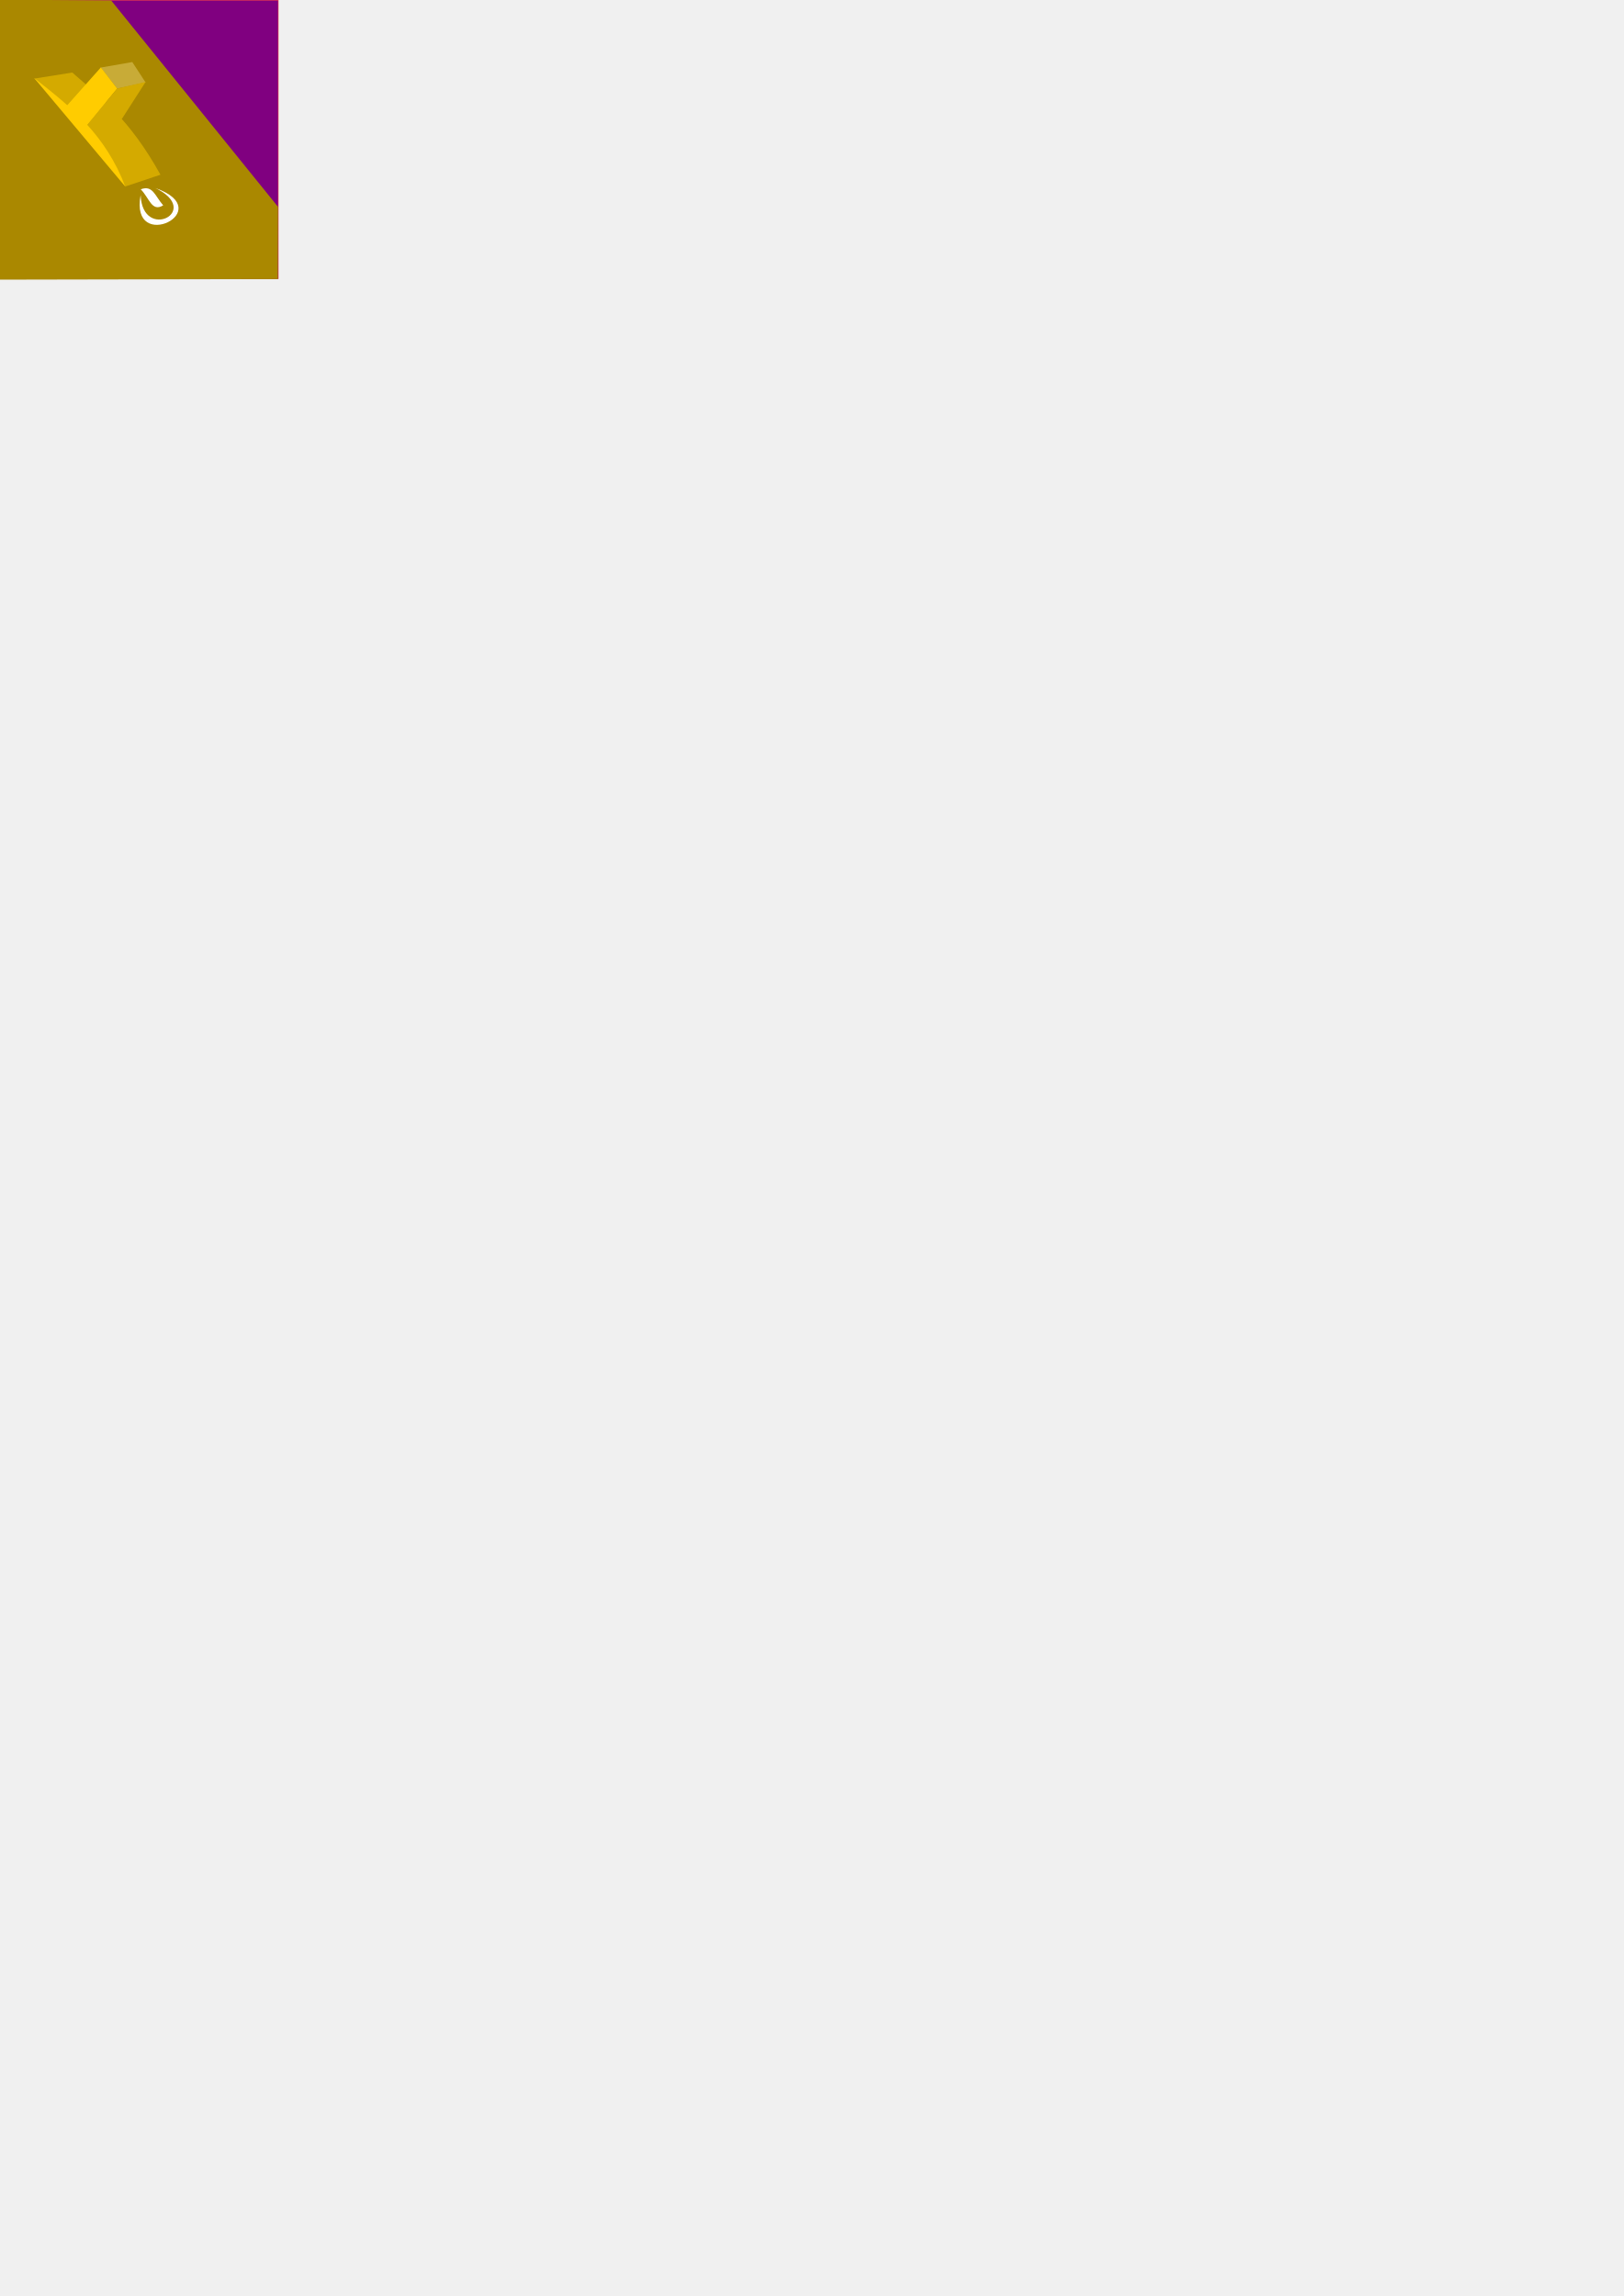
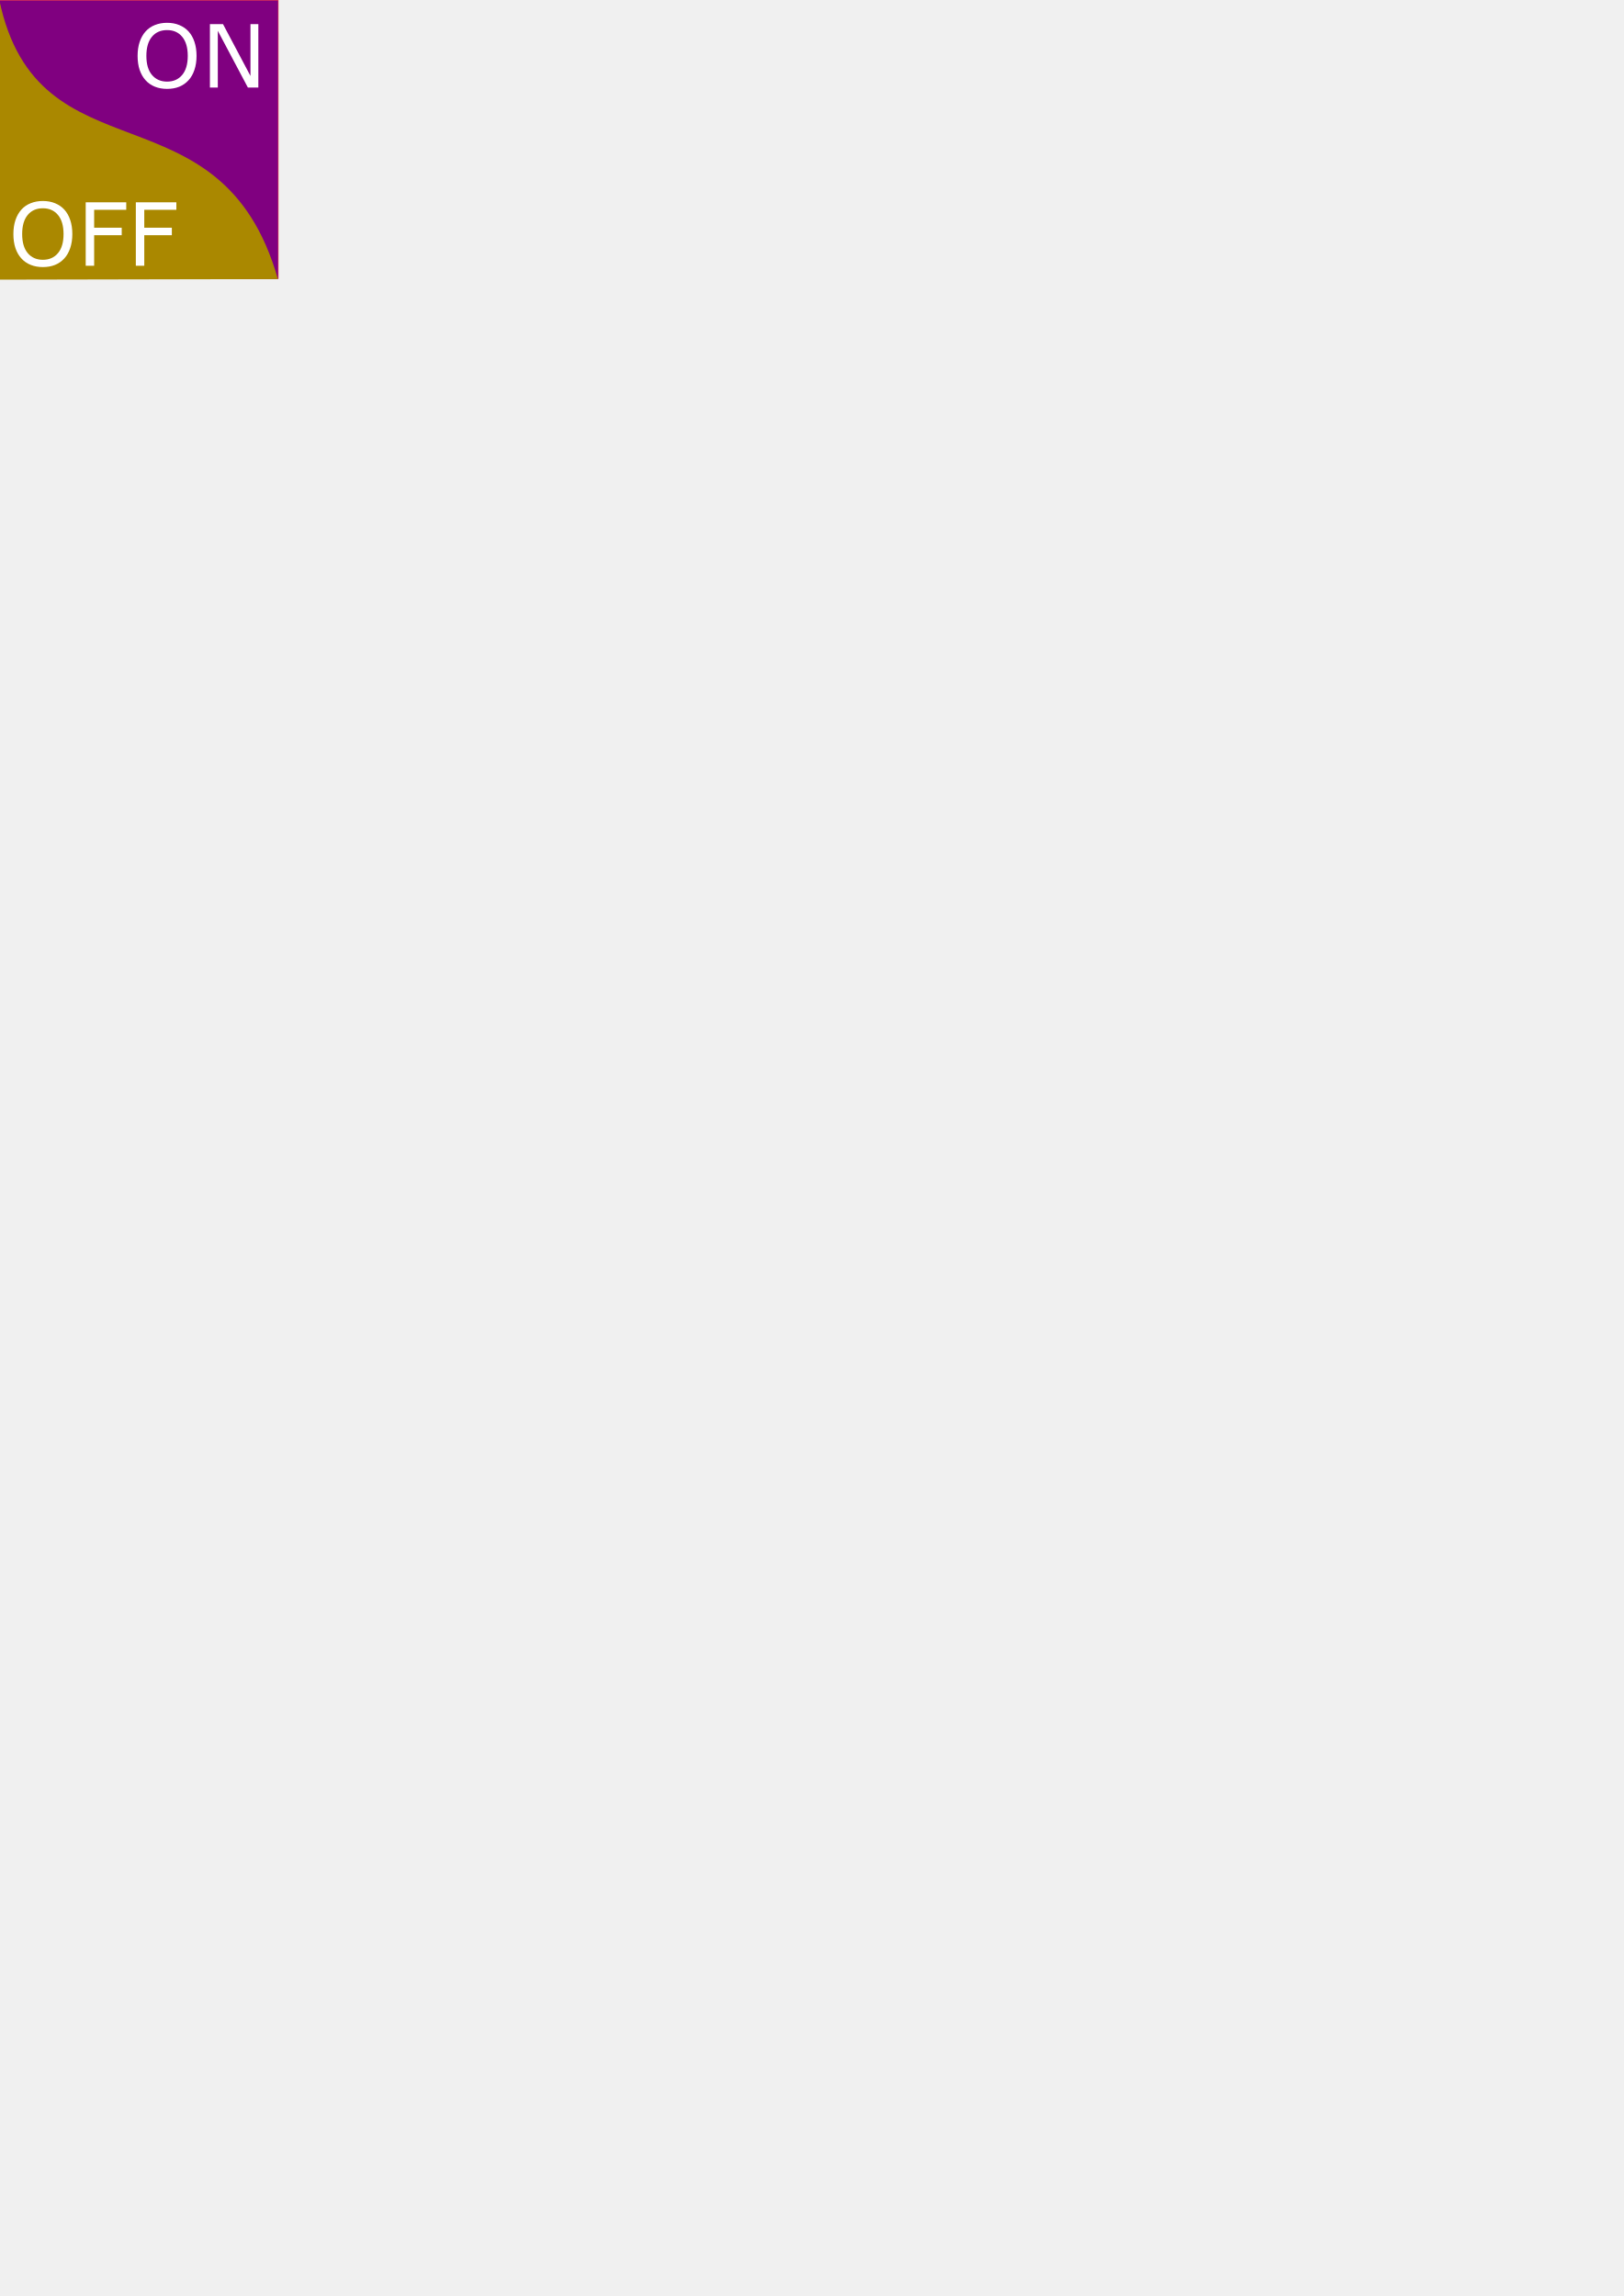
<svg xmlns="http://www.w3.org/2000/svg" width="744.094" height="1052.362" id="svg2" version="1.1">
  <defs id="defs4">
    <linearGradient id="linearGradient3817">
      <stop style="stop-color:#000000;stop-opacity:1;" offset="0" id="stop3819" />
      <stop style="stop-color:#000000;stop-opacity:0;" offset="1" id="stop3821" />
    </linearGradient>
    <linearGradient id="linearGradient3780">
      <stop style="stop-color:#ff0000;stop-opacity:1;" offset="0" id="stop3782" />
      <stop style="stop-color:#580000;stop-opacity:1;" offset="1" id="stop3784" />
    </linearGradient>
  </defs>
  <g id="layer1">
-     <rect style="opacity:0.711;fill:#ff0000;fill-opacity:1;fill-rule:nonzero;stroke:none" id="rect3126" width="128" height="128" x="-0.354" y="-0.166" />
-     <rect style="fill:#800080;fill-opacity:1;fill-rule:nonzero;stroke:none" id="rect3792" width="127.588" height="127.597" x="-0.185" y="0.22" />
-     <path style="fill:#aa8800;stroke:none" d="M 50.941,0.213 127.444,94.849 127.345,127.92 -0.354,128.174 -0.354,-0.166 z" id="path3994" />
-     <path style="fill:#c8ab37;stroke:none" d="M 46.158,30.969 60.626,28.438 66.724,37.804 53.691,40.589 z" id="path3998" />
-     <path style="fill:#d4aa00;stroke:none" d="M 15.669,36.032 33.125,33.248 C 46.251,44.833 59.19,54.241 73.539,80.078 L 57.457,85.457 C 46.32,60.693 31.167,48.265 15.669,36.032 z" id="path4002" />
-     <path style="fill:#ffcc00;stroke:none" d="M 29.299,49.955 46.218,30.906 53.691,40.589 37.669,60.08 z" id="path3996" />
-     <path style="fill:#d4aa00;stroke:none" d="M 39.463,57.928 53.691,40.589 66.724,37.551 55.843,54.511 z" id="path4000" />
-     <path style="fill:#ffcc00;stroke:none" d="M 15.669,35.779 57.517,85.647 C 48.24,61.827 33.527,49.79 15.669,35.779 z" id="path4004" />
-     <path style="fill:#ffffff;stroke:none" d="M 64.452,89.444 C 59.268,116.559 100.501,96.553 71.218,86.199 93.02,96.784 65.313,110.875 64.452,89.444 z" id="path4006" />
-     <path style="fill:#ffffff;stroke:none" d="M 64.502,86.773 C 68.426,90.7 69.531,97.358 74.785,94.114 70.975,89.779 70.026,84.685 64.502,86.773 z" id="path4008" />
+     <path style="opacity:0.711;fill:#ff0000;fill-opacity:1;fill-rule:nonzero;stroke:none" d="M -0.354,-0.166 127.646,-0.166 127.646,127.834 -0.354,127.834 z" id="rect3126" />
+     <path style="fill:#800080;fill-opacity:1;fill-rule:nonzero;stroke:none" d="M -0.185,0.22 127.403,0.22 127.403,127.818 -0.185,127.818 z" id="rect3792" />
+     <path style="fill:#aa8800;stroke:none" d="M 127.345,127.92 -0.354,128.174 -0.354,-0.166 C 17.331,84.376 101.361,36.692 127.345,127.92 z" id="path3994" />
+     <path id="path3017" style="font-size:40px;font-style:normal;font-weight:normal;line-height:125%;letter-spacing:0px;word-spacing:0px;fill:#ffffff;fill-opacity:1;stroke:none;font-family:Sans" d="M 86.397,14.397 C 87.582,15.699 88.487,17.294 89.112,19.182 89.75,21.07 90.069,23.212 90.069,25.608 90.069,28.003 89.743,30.152 89.092,32.053 88.454,33.941 87.556,35.516 86.397,36.779 85.199,38.095 83.78,39.084 82.139,39.748 80.512,40.412 78.65,40.744 76.553,40.744 74.509,40.744 72.647,40.406 70.967,39.729 69.301,39.052 67.881,38.069 66.71,36.779 65.538,35.49 64.633,33.908 63.995,32.033 63.37,30.158 63.057,28.016 63.057,25.608 63.057,23.238 63.37,21.115 63.995,19.24 64.62,17.352 65.531,15.738 66.729,14.397 67.875,13.121 69.294,12.144 70.987,11.467 72.693,10.79 74.548,10.451 76.553,10.451 78.637,10.451 80.505,10.796 82.159,11.486 83.825,12.164 85.238,13.134 86.397,14.397 M 86.046,25.608 C 86.046,21.832 85.199,18.921 83.506,16.877 81.814,14.82 79.503,13.791 76.573,13.791 73.617,13.791 71.293,14.82 69.6,16.877 67.921,18.921 67.081,21.832 67.081,25.608 67.081,29.423 67.94,32.346 69.659,34.377 71.378,36.395 73.682,37.404 76.573,37.404 79.464,37.404 81.762,36.395 83.467,34.377 85.186,32.346 86.046,29.423 86.046,25.608" />
+     <path id="path3019" style="font-size:40px;font-style:normal;font-weight:normal;line-height:125%;letter-spacing:0px;word-spacing:0px;fill:#ffffff;fill-opacity:1;stroke:none;font-family:Sans" d="M 118.389,40.139 113.604,40.139 99.815,14.123 99.815,40.139 96.202,40.139 96.202,11.057 102.198,11.057 114.776,34.807 114.776,11.057 118.389,11.057 118.389,40.139" />
+     <path id="path3022" style="font-size:40px;font-style:normal;font-weight:normal;line-height:125%;letter-spacing:0px;word-spacing:0px;fill:#ffffff;fill-opacity:1;stroke:none;font-family:Sans" d="M 29.475,96.067 C 30.66,97.37 31.565,98.965 32.19,100.853 32.828,102.741 33.147,104.883 33.147,107.278 33.147,109.674 32.821,111.823 32.17,113.724 31.532,115.612 30.634,117.187 29.475,118.45 28.277,119.765 26.858,120.755 25.217,121.419 23.59,122.083 21.728,122.415 19.631,122.415 17.587,122.415 15.725,122.077 14.045,121.399 12.379,120.722 10.959,119.739 9.788,118.45 8.616,117.161 7.711,115.579 7.073,113.704 6.448,111.829 6.135,109.687 6.135,107.278 6.135,104.909 6.448,102.786 7.073,100.911 7.698,99.023 8.609,97.409 9.807,96.067 10.953,94.791 12.372,93.815 14.065,93.138 15.771,92.461 17.626,92.122 19.631,92.122 21.715,92.122 23.583,92.467 25.237,93.157 26.903,93.834 28.316,94.804 29.475,96.067 M 29.123,107.278 C 29.123,103.502 28.277,100.592 26.584,98.548 24.892,96.491 22.58,95.462 19.651,95.462 16.695,95.462 14.371,96.491 12.678,98.548 10.998,100.592 10.159,103.502 10.159,107.278 10.159,111.094 11.018,114.017 12.737,116.048 14.455,118.066 16.76,119.075 19.651,119.075 22.541,119.075 24.84,118.066 26.545,116.048 28.264,114.017 29.123,111.094 29.123,107.278" />
+     <path id="path3024" style="font-size:40px;font-style:normal;font-weight:normal;line-height:125%;letter-spacing:0px;word-spacing:0px;fill:#ffffff;fill-opacity:1;stroke:none;font-family:Sans" d="M 57.854,96.165 43.147,96.165 43.147,104.368 55.784,104.368 55.784,107.806 43.147,107.806 43.147,121.81 39.28,121.81 39.28,92.728 57.854,92.728 57.854,96.165" />
+     <path id="path3026" style="font-size:40px;font-style:normal;font-weight:normal;line-height:125%;letter-spacing:0px;word-spacing:0px;fill:#ffffff;fill-opacity:1;stroke:none;font-family:Sans" d="M 80.823,96.165 66.116,96.165 66.116,104.368 78.752,104.368 78.752,107.806 66.116,107.806 66.116,121.81 62.248,121.81 62.248,92.728 80.823,92.728 80.823,96.165" />
  </g>
</svg>
